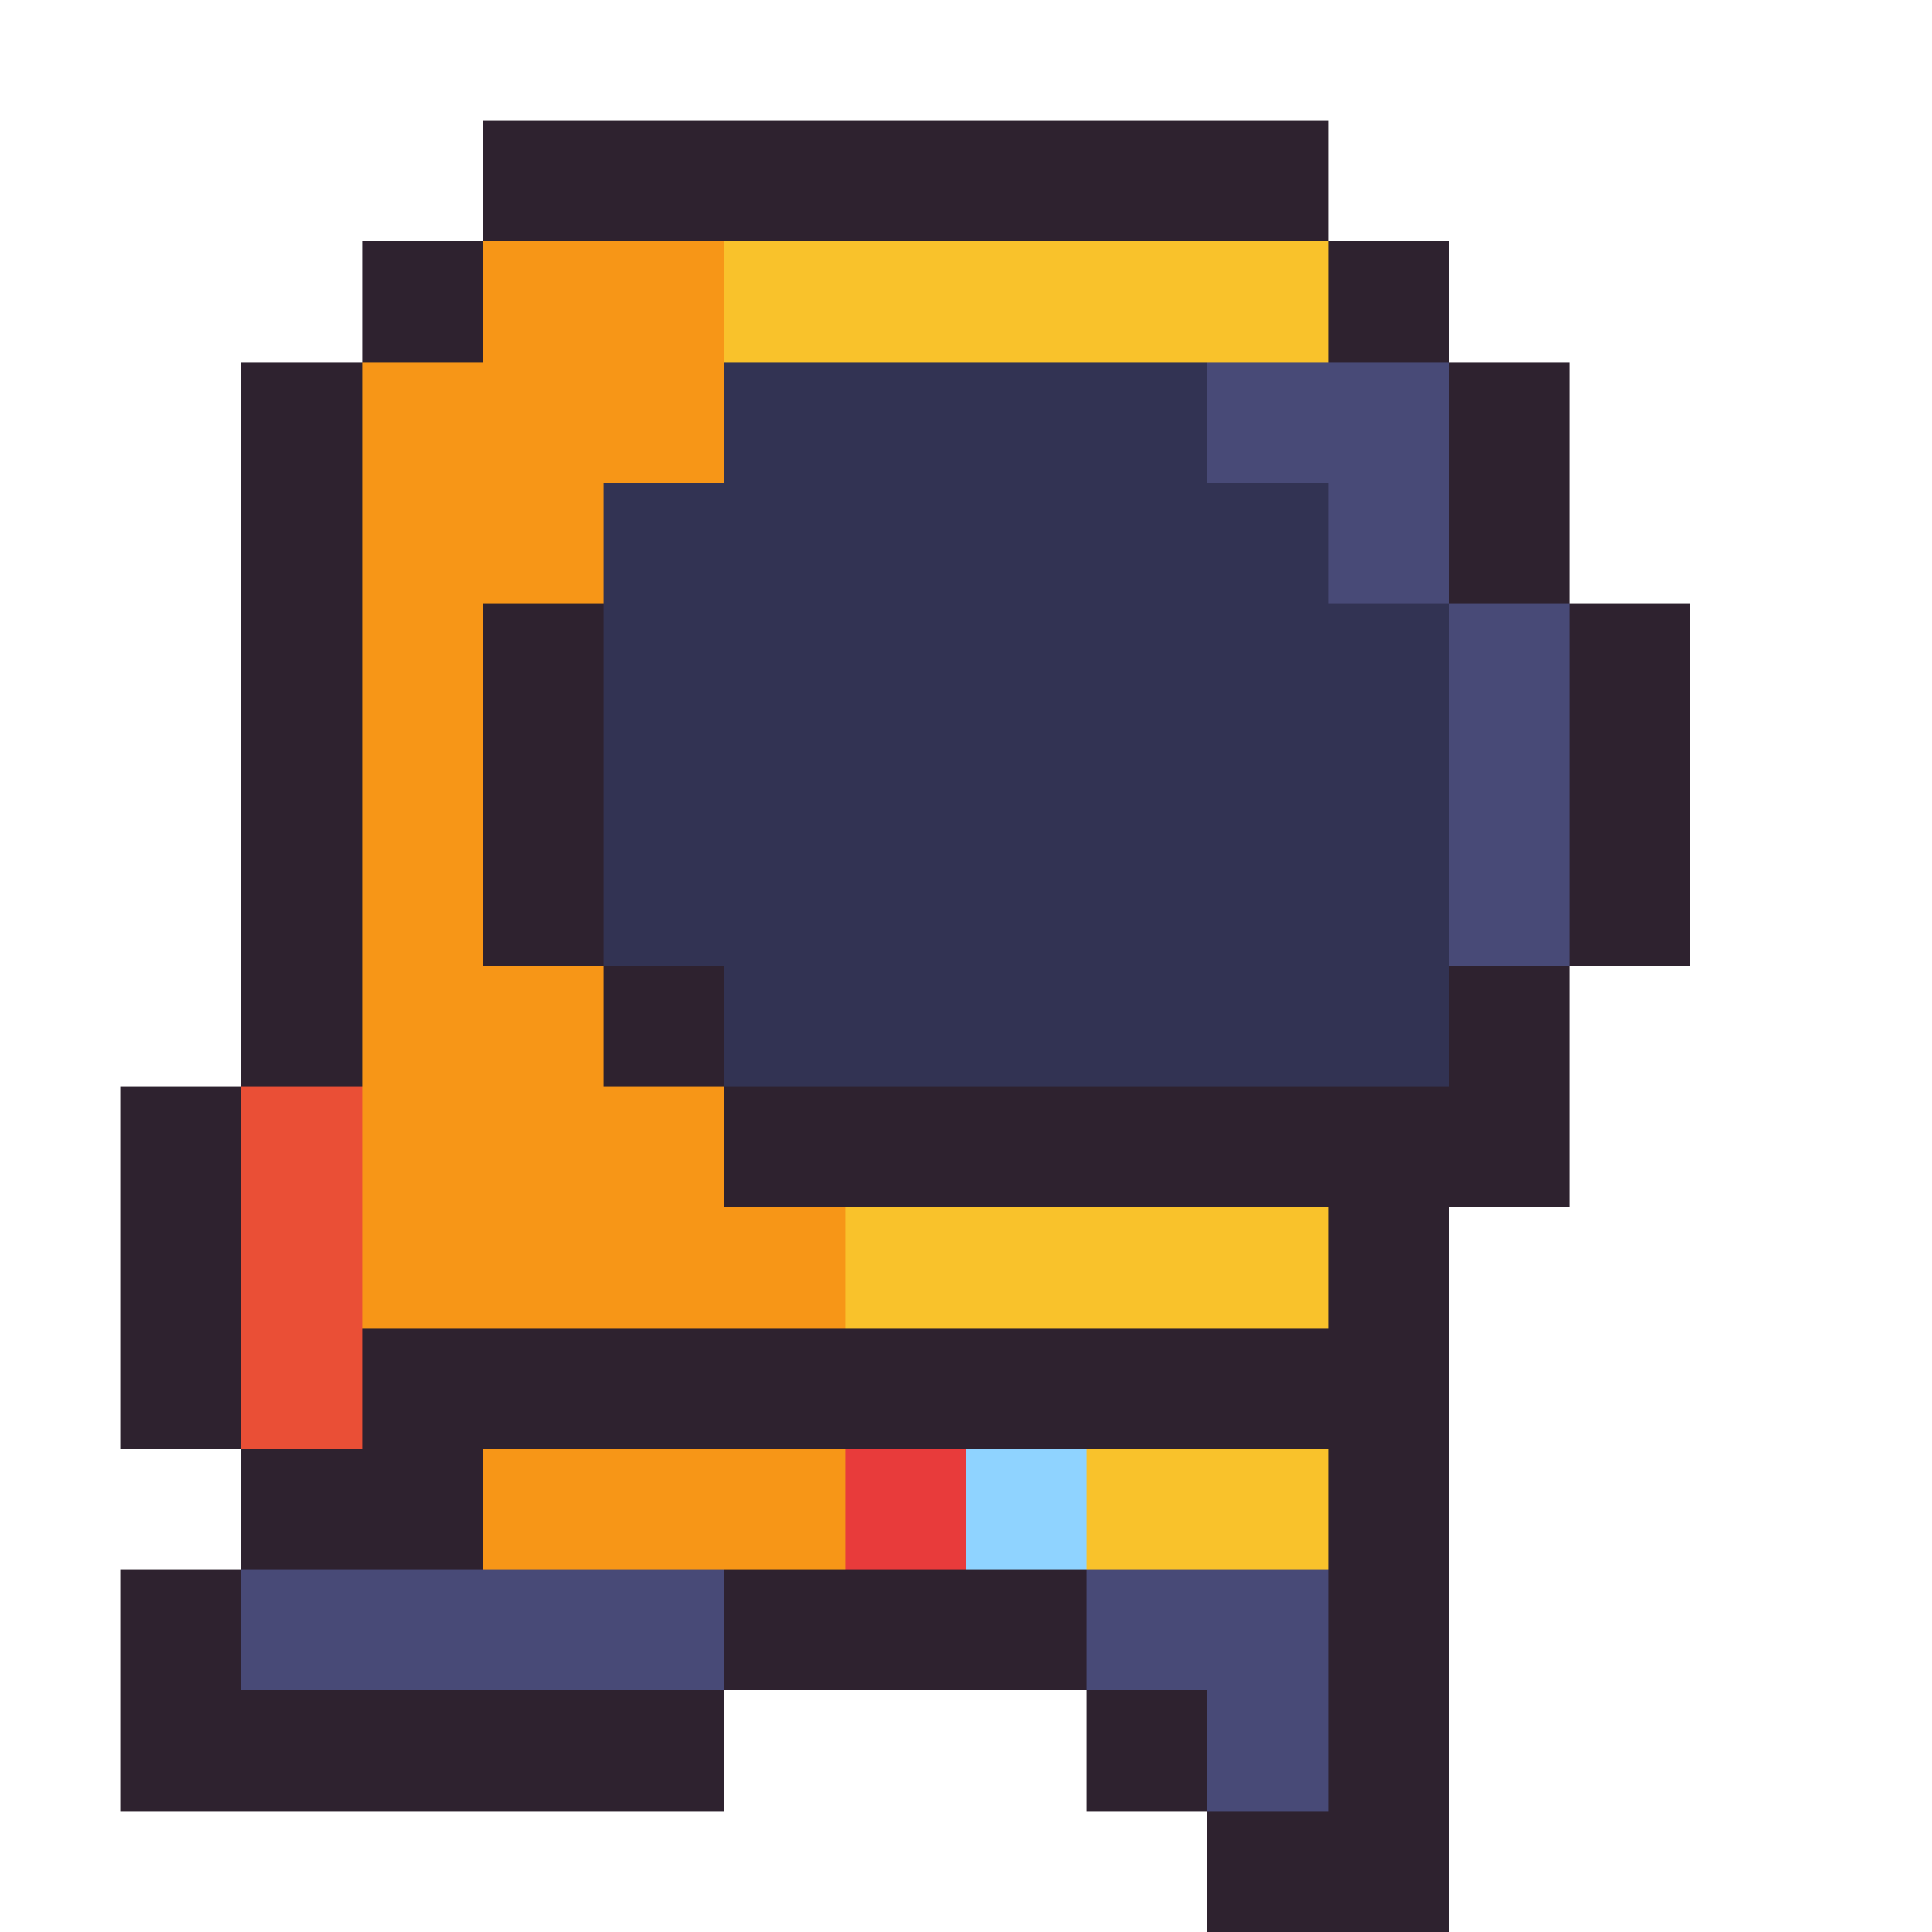
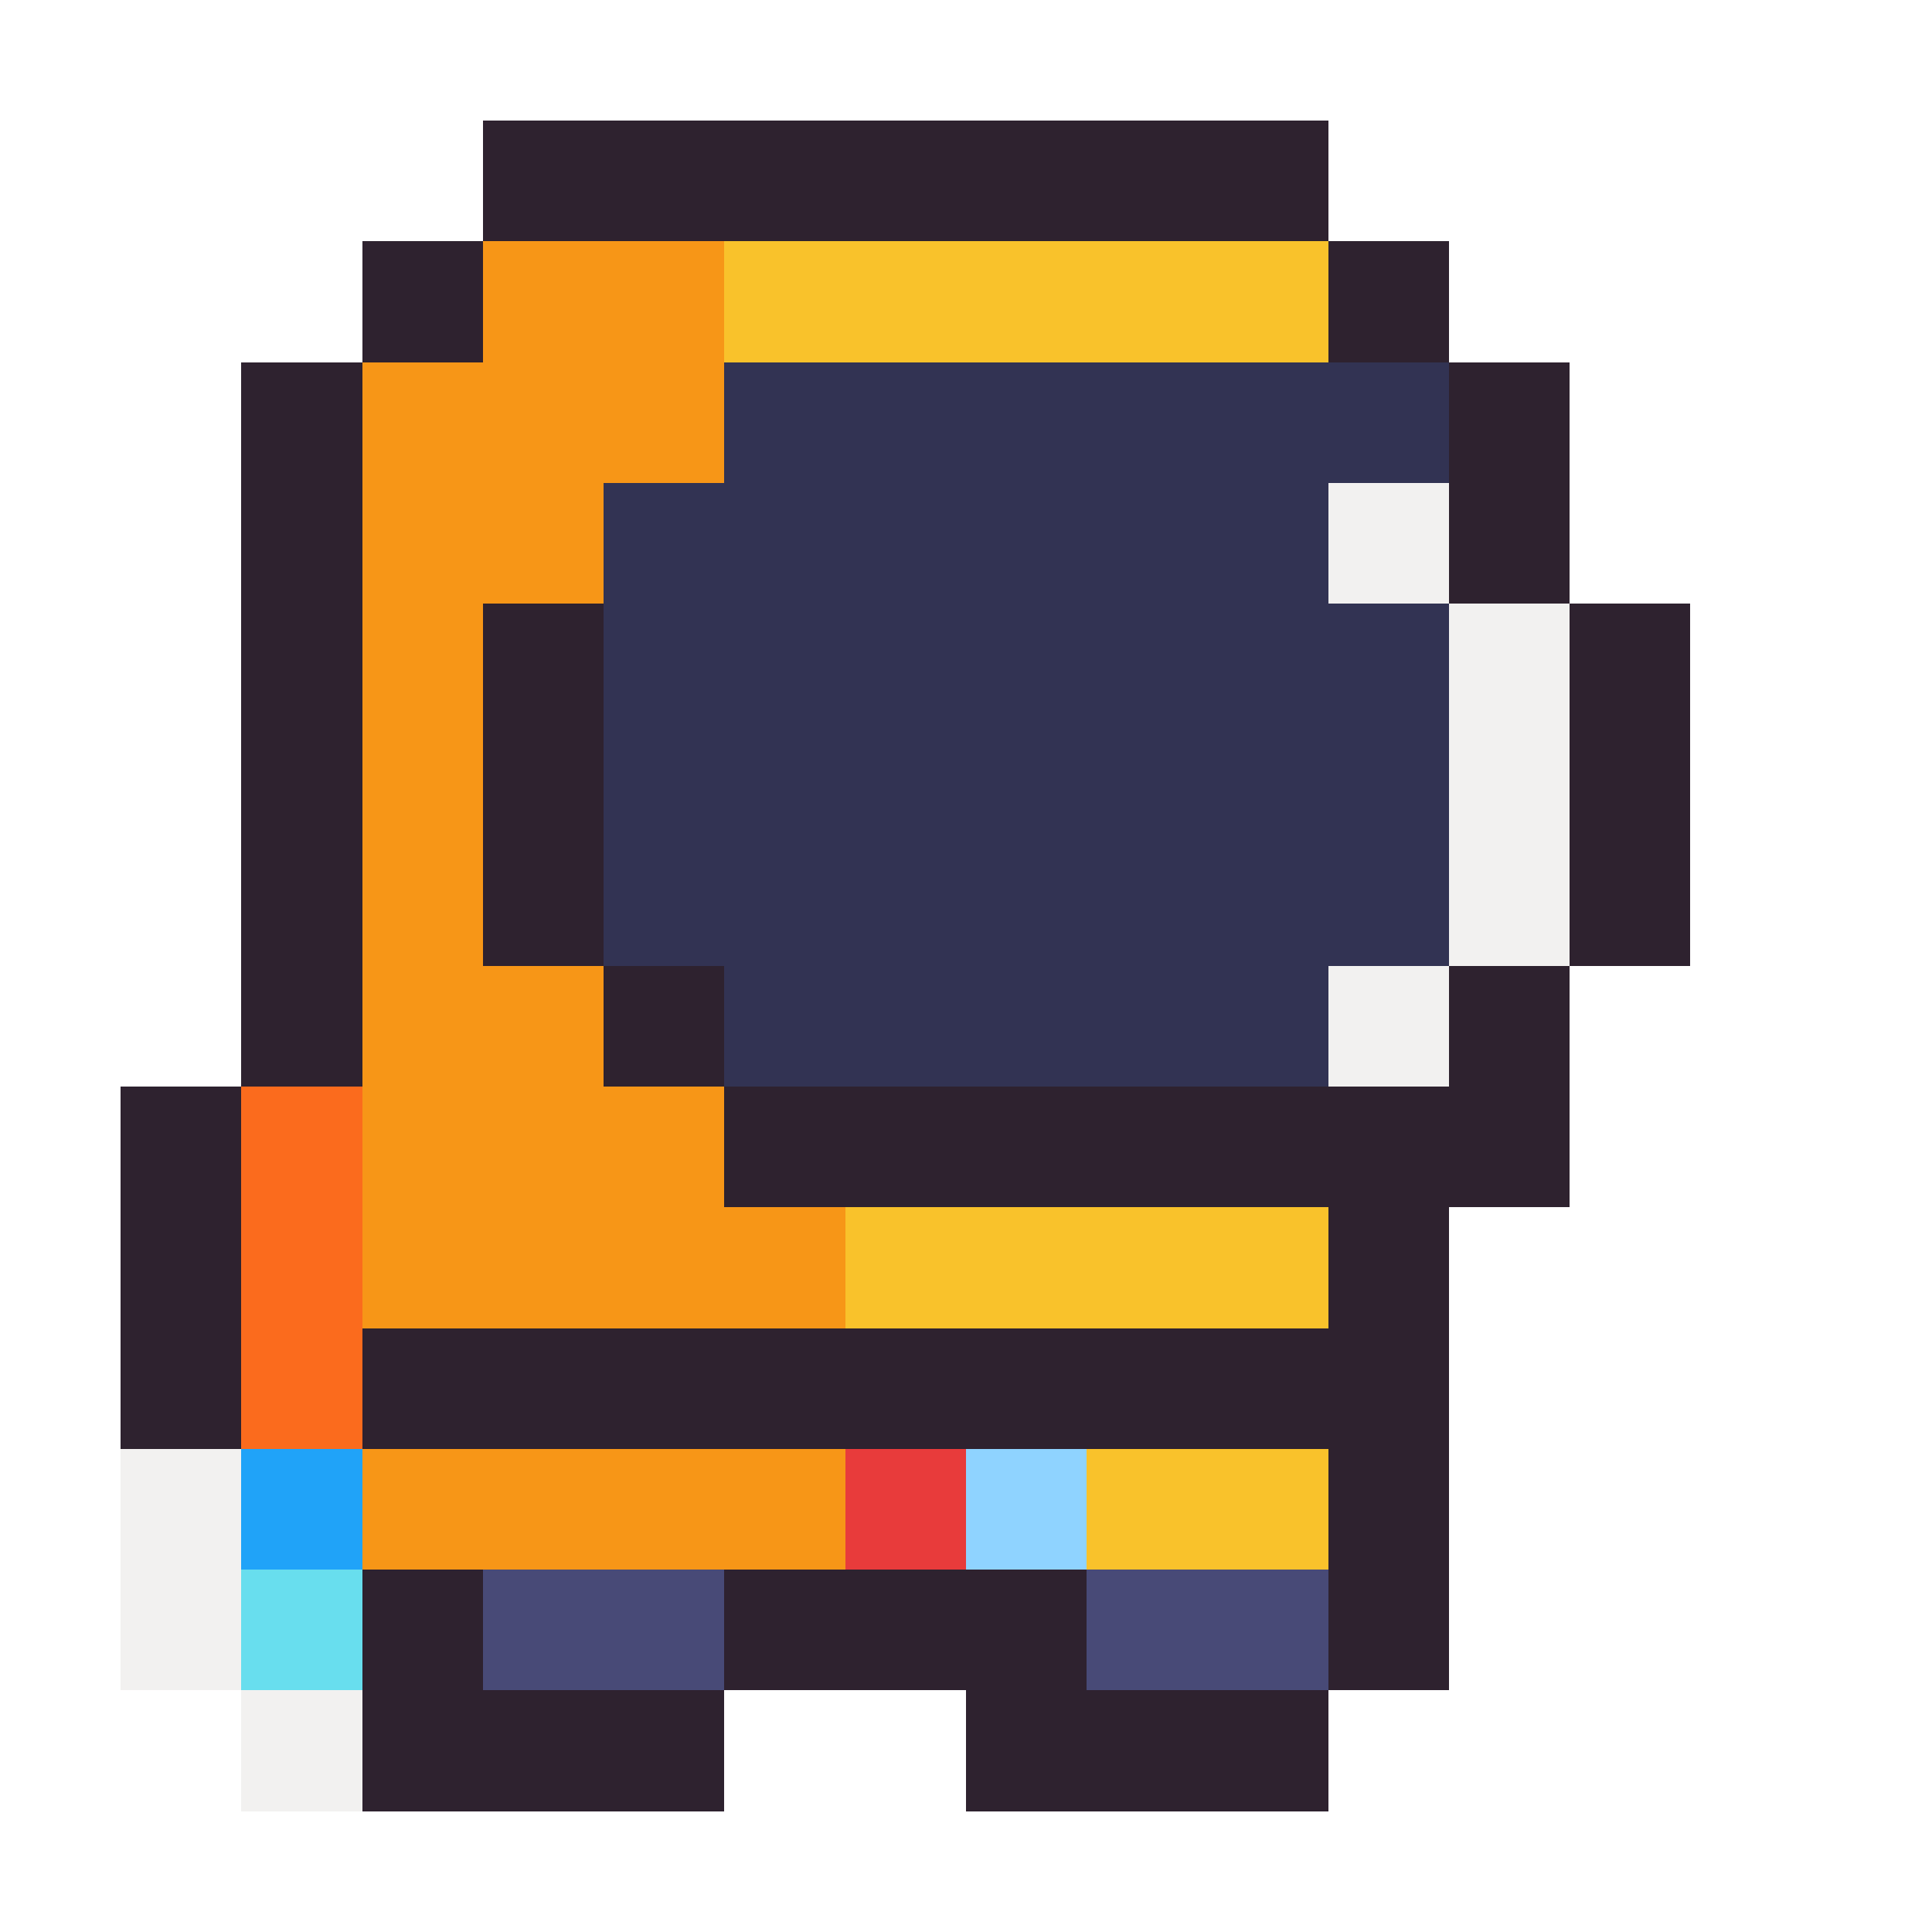
<svg xmlns="http://www.w3.org/2000/svg" viewBox="0 -0.5 16 16" shape-rendering="crispEdges">
-   <path stroke="#2e222f" d="M4 1h7M3 2h1M11 2h1M2 3h1M12 3h1M2 4h1M12 4h1M2 5h1M4 5h1M13 5h1M2 6h1M4 6h1M13 6h1M2 7h1M4 7h1M13 7h1M2 8h1M5 8h1M12 8h1M1 9h1M6 9h7M1 10h1M11 10h1M1 11h1M3 11h9M2 12h2M11 12h1M1 13h1M6 13h3M11 13h1M1 14h5M9 14h1M11 14h1M10 15h2" />
-   <path stroke="#f79617" d="M4 2h2M3 3h3M3 4h2M3 5h1M3 6h1M3 7h1M3 8h2M3 9h3M3 10h4M4 12h3" />
+   <path stroke="#2e222f" d="M4 1h7M3 2h1M11 2h1M2 3h1M12 3h1M2 4h1M12 4h1M2 5h1M4 5h1M13 5h1M2 6h1M4 6h1M13 6h1M2 7h1M4 7h1M13 7h1M2 8h1M5 8h1M12 8h1M1 9h1M6 9h7M1 10h1M11 10h1M1 11h1M3 11h9M11 12h1M3 13h1M6 13h3M11 13h1M3 14h3M8 14h3" />
+   <path stroke="#f79617" d="M4 2h2M3 3h3M3 4h2M3 5h1M3 6h1M3 7h1M3 8h2M3 9h3M3 10h4M3 12h4" />
  <path stroke="#f9c22b" d="M6 2h5M7 10h4M9 12h2" />
-   <path stroke="#323353" d="M6 3h4M5 4h6M5 5h7M5 6h7M5 7h7M6 8h6" />
-   <path stroke="#484a77" d="M10 3h2M11 4h1M12 5h1M12 6h1M12 7h1M2 13h4M9 13h2M10 14h1" />
-   <path stroke="#ea4f36" d="M2 9h1M2 10h1M2 11h1" />
+   <path stroke="#323353" d="M6 3h6M5 4h6M5 5h7M5 6h7M5 7h7M6 8h5" />
+   <path stroke="#f2f1f0" d="M11 4h1M12 5h1M12 6h1M12 7h1M11 8h1M1 12h1M1 13h1M2 14h1" />
+   <path stroke="#fb6b1d" d="M2 9h1M2 10h1M2 11h1" />
+   <path stroke="#20a3f8" d="M2 12h1" />
  <path stroke="#e83b3b" d="M7 12h1" />
  <path stroke="#8fd3ff" d="M8 12h1" />
+   <path stroke="#68deee" d="M2 13h1" />
+   <path stroke="#484a77" d="M4 13h2M9 13h2" />
</svg>
